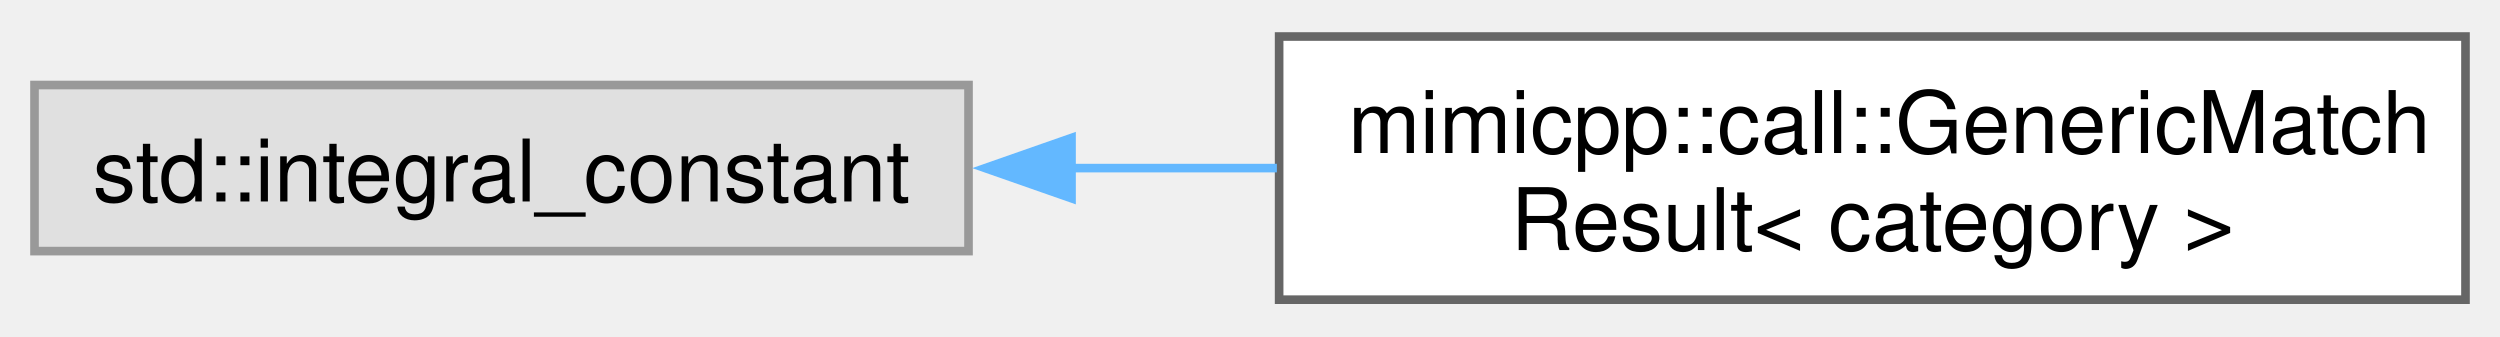
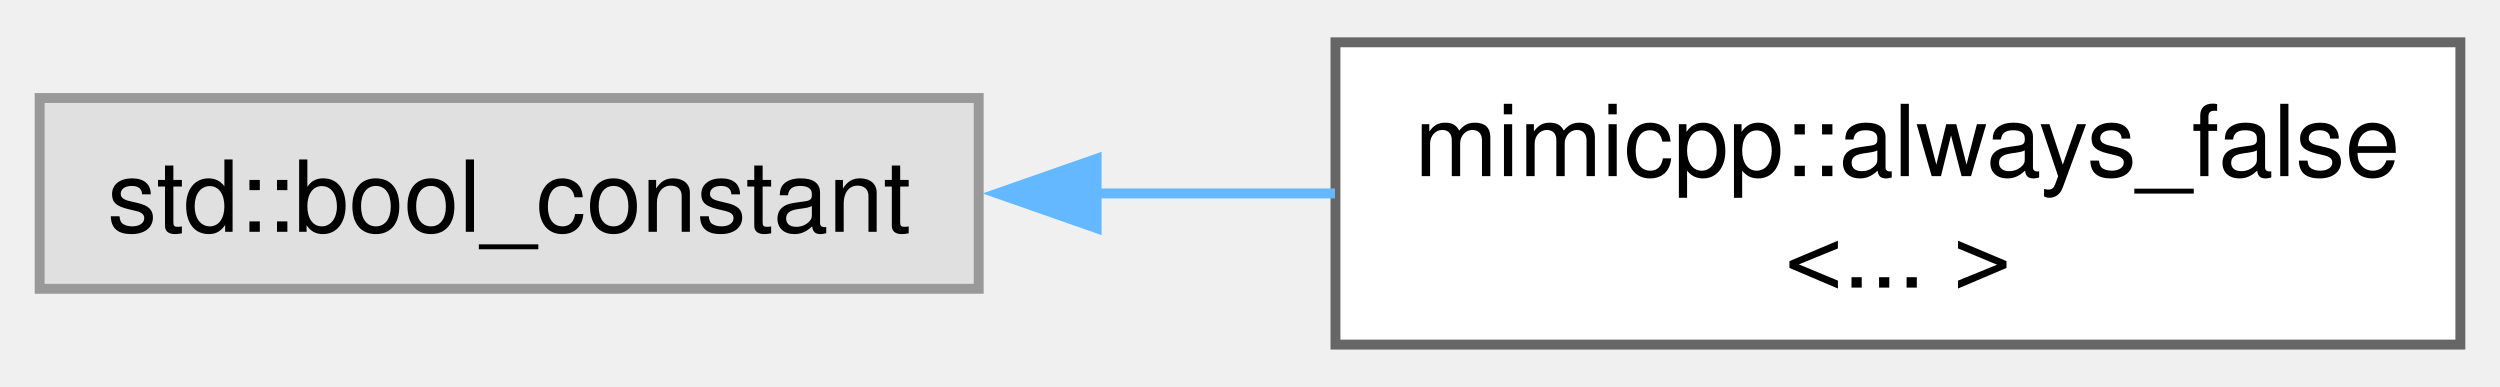
- <svg xmlns="http://www.w3.org/2000/svg" xmlns:xlink="http://www.w3.org/1999/xlink" width="290pt" height="39pt" viewBox="0.00 0.00 289.75 38.50">
+ <svg xmlns="http://www.w3.org/2000/svg" xmlns:xlink="http://www.w3.org/1999/xlink" width="252pt" height="39pt" viewBox="0.00 0.00 252.25 38.50">
  <g id="graph0" class="graph" transform="scale(1 1) rotate(0) translate(4 34.5)">
    <g id="Node000000" class="node">
      <g id="a_Node000000">
        <a xlink:title=" ">
-           <polygon fill="#e0e0e0" stroke="#999999" points="108.25,-24.88 0,-24.88 0,-5.63 108.25,-5.63 108.25,-24.88" />
-           <text text-anchor="middle" x="54.12" y="-11.38" font-family="Helvetica,sans-Serif" font-size="10.00">std::integral_constant</text>
+           <polygon fill="#e0e0e0" stroke="#999999" points="94.75,-24.88 0,-24.88 0,-5.63 94.75,-5.63 94.75,-24.88" />
+           <text text-anchor="middle" x="47.38" y="-11.38" font-family="Helvetica,sans-Serif" font-size="10.00">std::bool_constant</text>
        </a>
      </g>
    </g>
    <g id="Node000001" class="node">
      <g id="a_Node000001">
-         <a xlink:href="dd/d61/classmimicpp_1_1call_1_1_generic_match_result.html" target="_top" xlink:title=" ">
-           <polygon fill="white" stroke="#666666" points="281.75,-30.5 144.25,-30.5 144.25,0 281.75,0 281.75,-30.5" />
-           <text text-anchor="start" x="152.25" y="-17" font-family="Helvetica,sans-Serif" font-size="10.00">mimicpp::call::GenericMatch</text>
-           <text text-anchor="middle" x="213" y="-5.75" font-family="Helvetica,sans-Serif" font-size="10.00">Result&lt; category &gt;</text>
+         <a xlink:href="d5/d8e/structmimicpp_1_1always__false.html" target="_top" xlink:title=" ">
+           <polygon fill="white" stroke="#666666" points="244.25,-30.5 130.75,-30.5 130.75,0 244.25,0 244.25,-30.5" />
+           <text text-anchor="start" x="138.75" y="-17" font-family="Helvetica,sans-Serif" font-size="10.00">mimicpp::always_false</text>
+           <text text-anchor="middle" x="187.5" y="-5.75" font-family="Helvetica,sans-Serif" font-size="10.00">&lt;... &gt;</text>
        </a>
      </g>
    </g>
-     <g id="edge20_Node000000_Node000001" class="edge">
-       <g id="a_edge20_Node000000_Node000001">
+     <g id="edge16_Node000000_Node000001" class="edge">
+       <g id="a_edge16_Node000000_Node000001">
        <a xlink:title=" ">
-           <path fill="none" stroke="#63b8ff" d="M120.07,-15.25C127.97,-15.25 136.05,-15.25 143.99,-15.25" />
-           <polygon fill="#63b8ff" stroke="#63b8ff" points="120.19,-11.75 110.19,-15.25 120.19,-18.75 120.19,-11.75" />
+           <path fill="none" stroke="#63b8ff" d="M106.63,-15.25C114.6,-15.25 122.78,-15.25 130.7,-15.25" />
+           <polygon fill="#63b8ff" stroke="#63b8ff" points="106.65,-11.75 96.65,-15.25 106.65,-18.75 106.65,-11.75" />
        </a>
      </g>
    </g>
  </g>
</svg>
